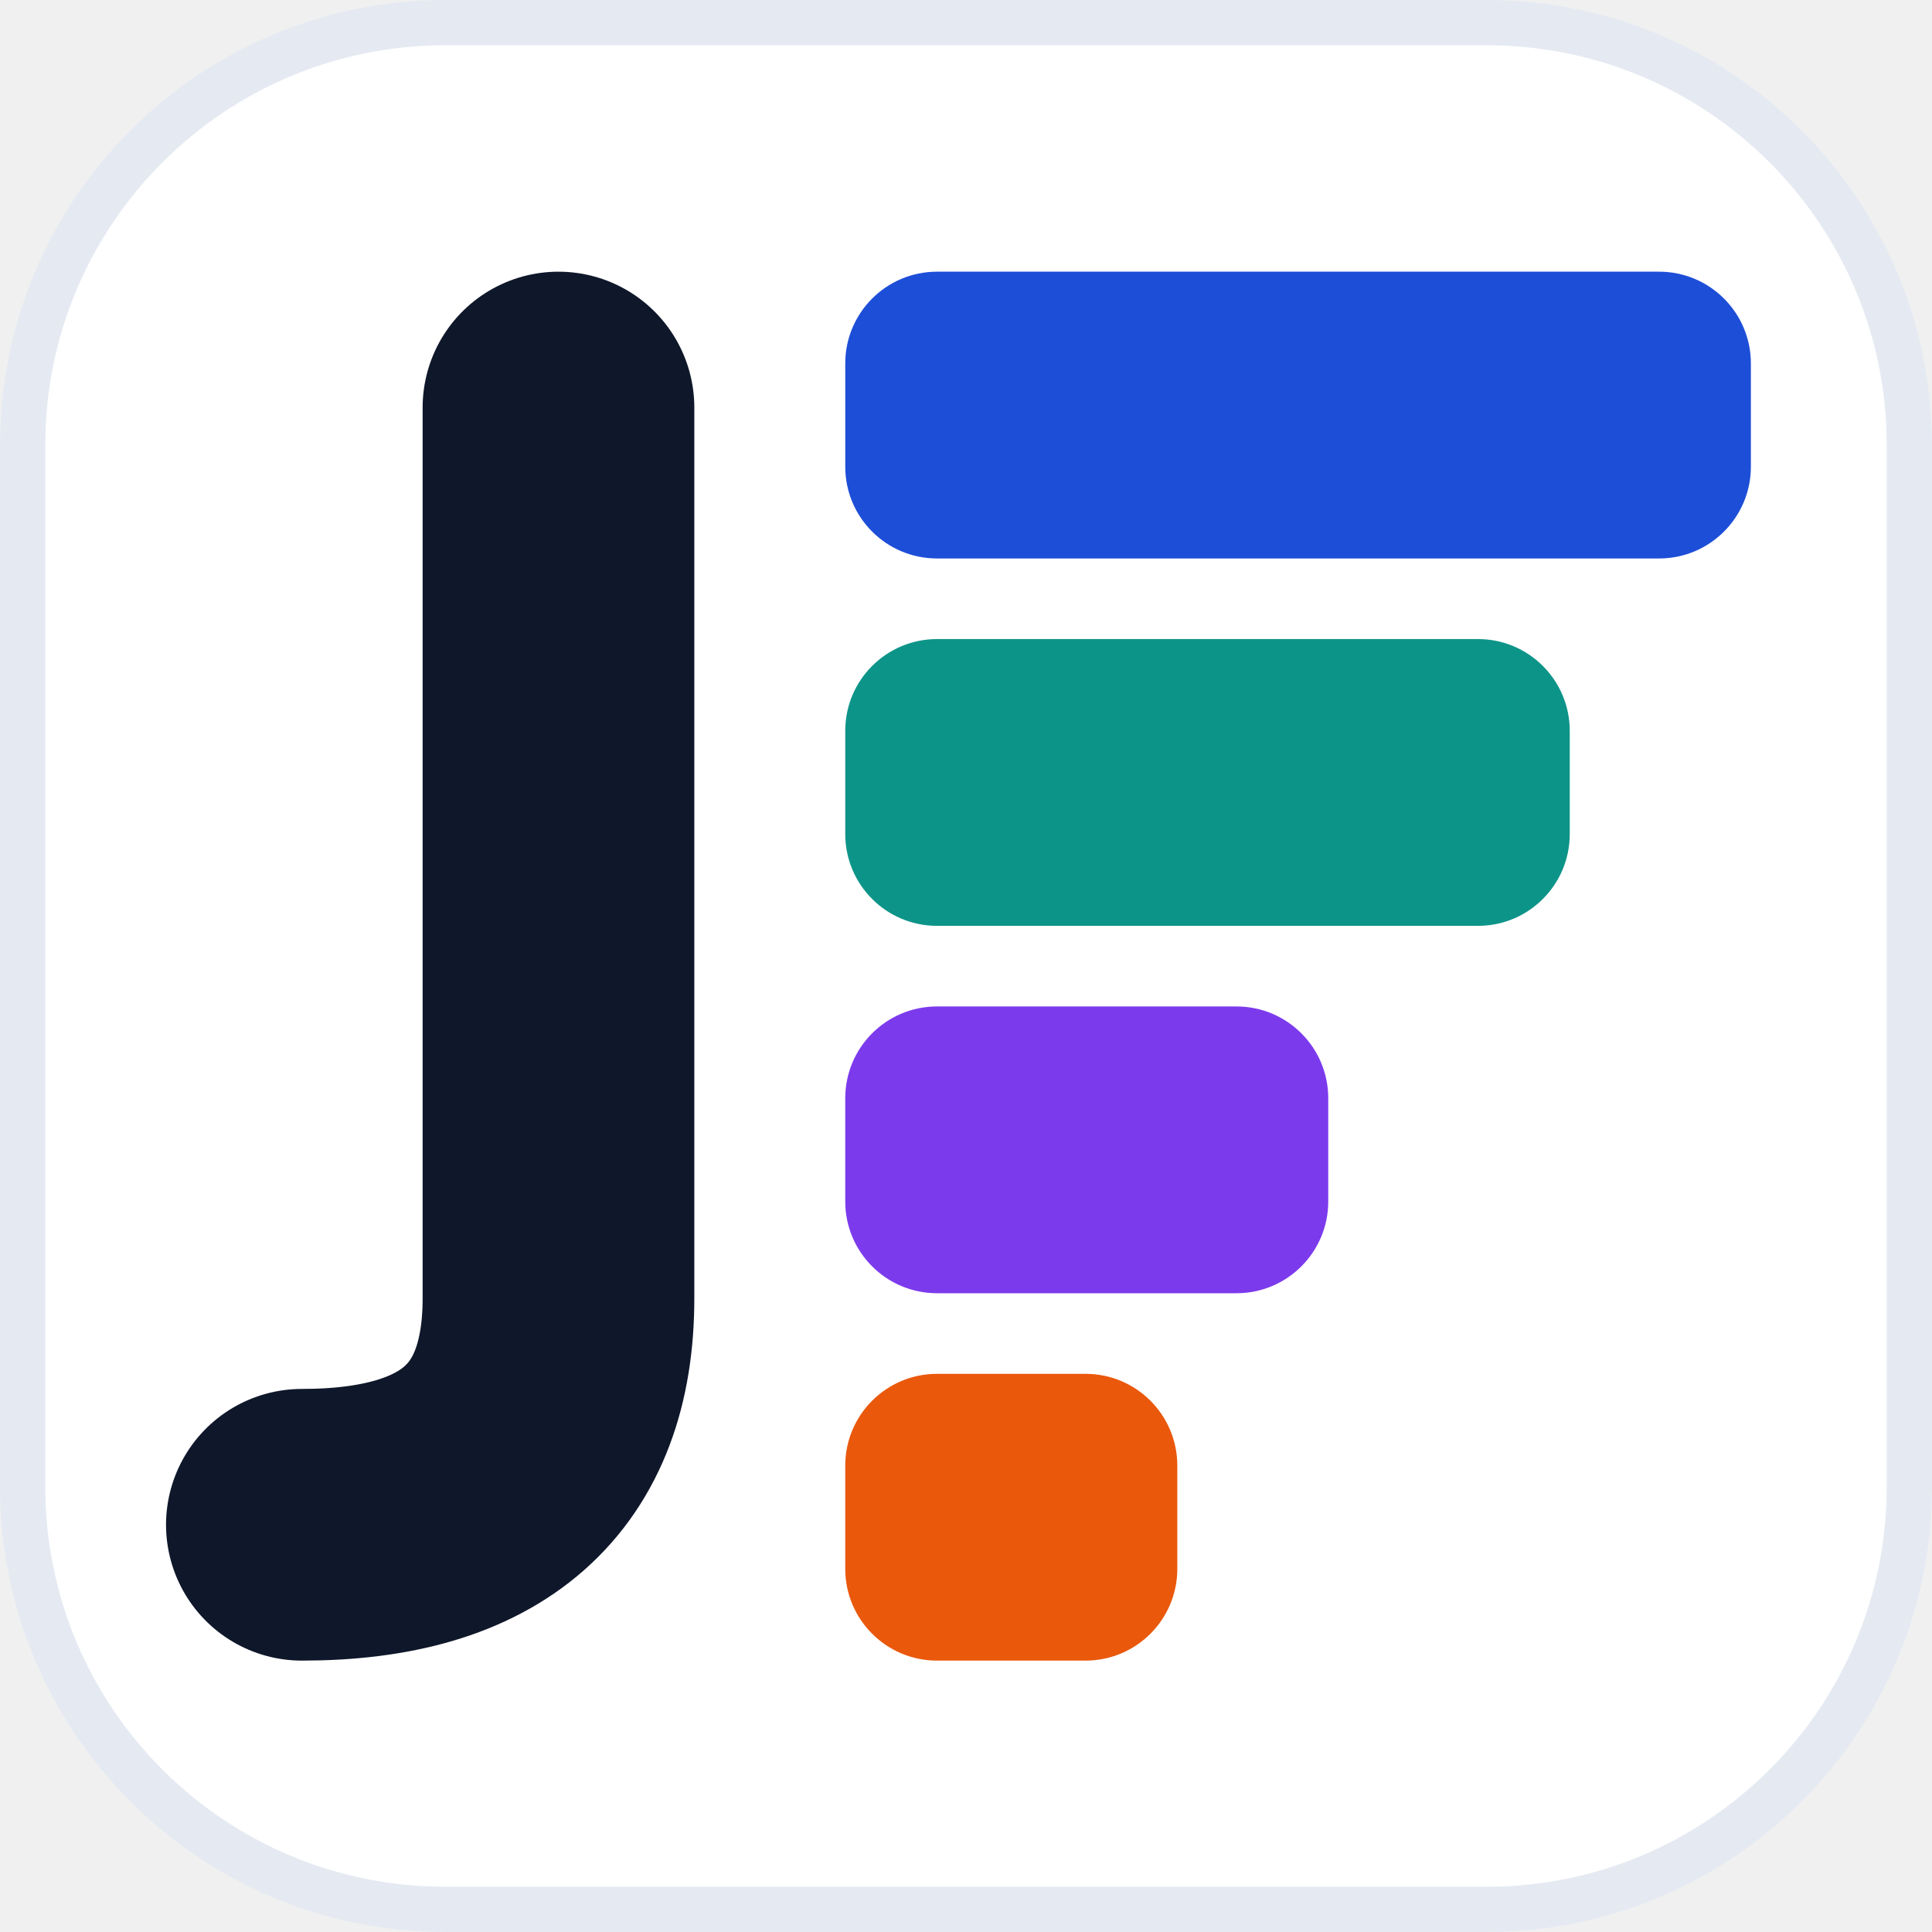
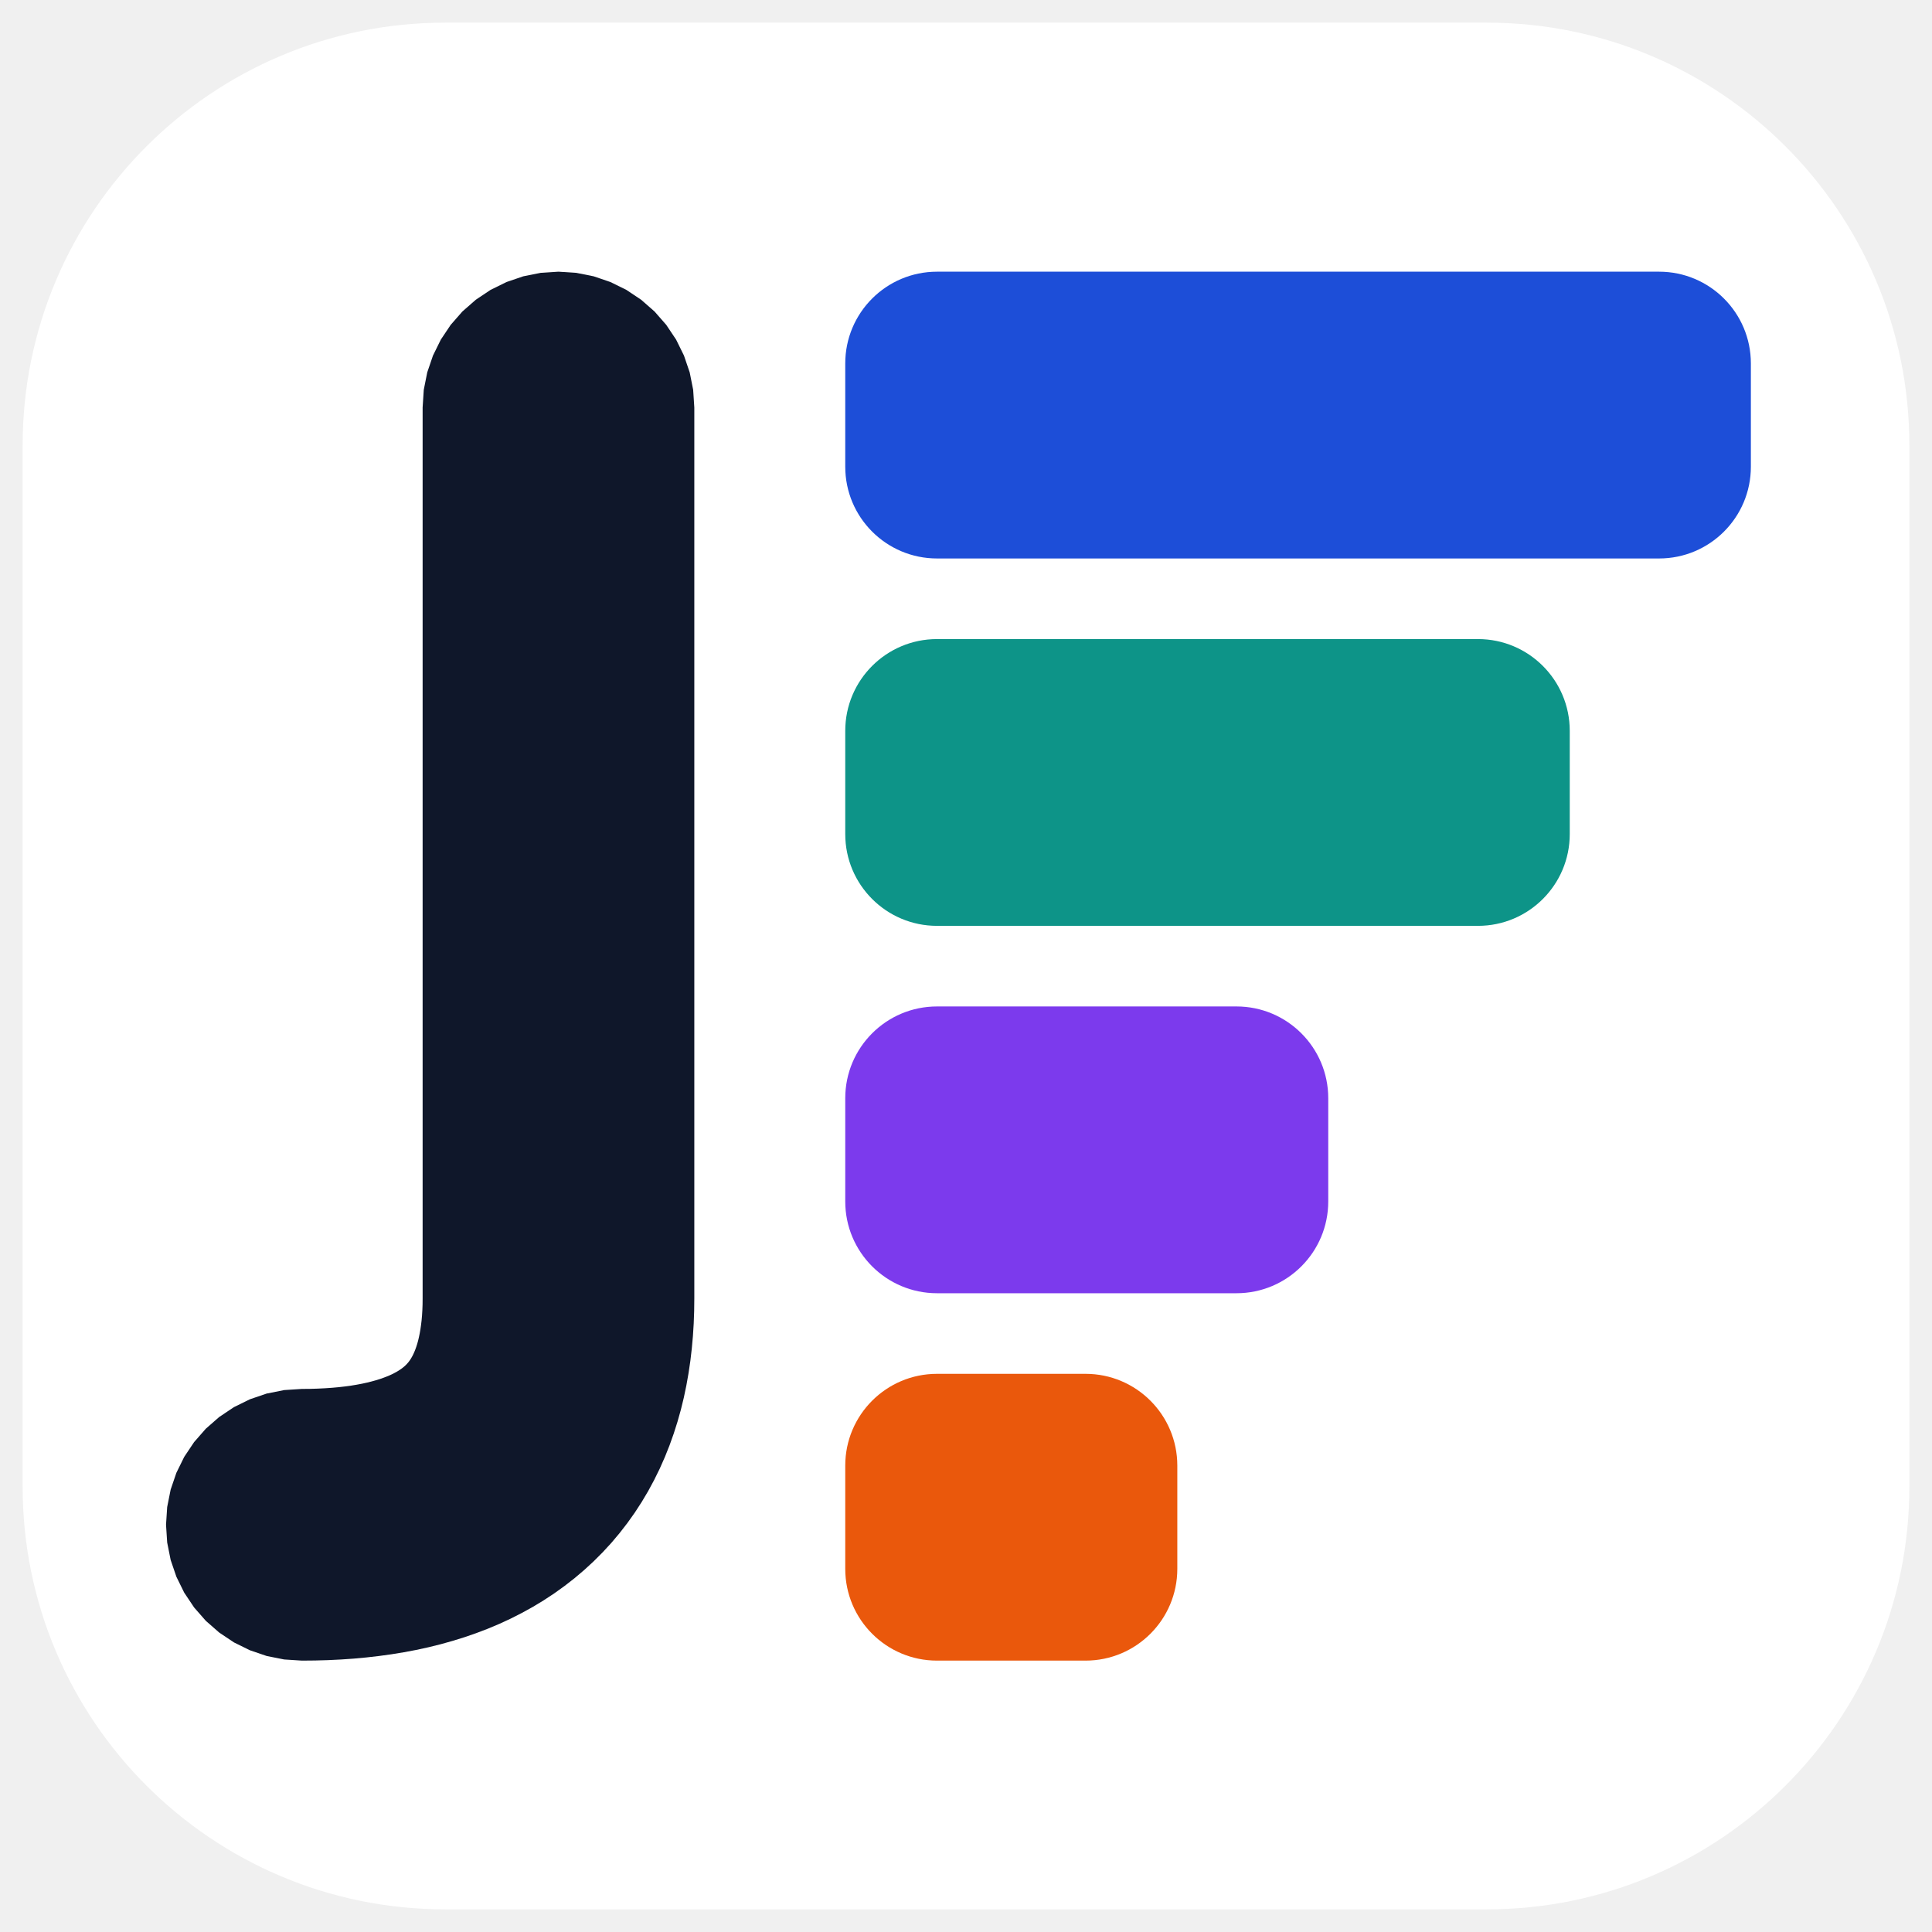
- <svg xmlns="http://www.w3.org/2000/svg" viewBox="0 0 64 64">
-   <rect x="0.75" y="0.75" width="62.5" height="62.5" rx="14" fill="#FFFFFF" stroke="#E5EAF2" stroke-width="1.5" />
-   <path d="M18.5 13.50 V43.01 Q18.5 50.51 10.0 50.51" fill="none" stroke="#0F172A" stroke-width="9" stroke-linecap="round" />
-   <rect x="28" y="9.00" width="30" height="9.5" rx="3.04" fill="#1D4ED8" />
-   <rect x="28" y="21.17" width="24" height="9.5" rx="3.04" fill="#0D9488" />
-   <rect x="28" y="33.34" width="16" height="9.5" rx="3.04" fill="#7C3AED" />
-   <rect x="28" y="45.51" width="11" height="9.5" rx="3.04" fill="#EA580C" />
+ <svg xmlns="http://www.w3.org/2000/svg" viewBox="0 0 64 64" width="64" height="64">
+   <rect x="0.75" y="0.75" width="62.5" height="62.5" rx="14" fill="#FFFFFF" />
+   <g transform="translate(5.5 9) scale(1.0) translate(-5.5 -9)">
+     <path d="M14.000 13.500 L14.000 43.010 L13.998 43.211 L13.991 43.401 L13.980 43.579 L13.965 43.747 L13.946 43.903 L13.925 44.049 L13.901 44.183 L13.875 44.307 L13.848 44.420 L13.819 44.523 L13.789 44.617 L13.759 44.701 L13.729 44.776 L13.699 44.844 L13.670 44.904 L13.640 44.958 L13.612 45.006 L13.584 45.050 L13.555 45.090 L13.527 45.127 L13.497 45.161 L13.467 45.195 L13.434 45.228 L13.398 45.261 L13.358 45.294 L13.314 45.329 L13.264 45.364 L13.208 45.401 L13.145 45.439 L13.074 45.478 L12.995 45.519 L12.906 45.560 L12.807 45.601 L12.699 45.642 L12.579 45.684 L12.449 45.724 L12.308 45.763 L12.155 45.801 L11.991 45.837 L11.815 45.870 L11.628 45.901 L11.429 45.928 L11.219 45.952 L10.998 45.972 L10.765 45.988 L10.521 46.000 L10.266 46.008 L10.000 46.010 L9.413 46.048 L8.835 46.163 L8.278 46.353 L7.750 46.613 L7.261 46.940 L6.818 47.328 L6.430 47.771 L6.103 48.260 L5.843 48.788 L5.653 49.345 L5.538 49.923 L5.500 50.510 L5.538 51.097 L5.653 51.675 L5.843 52.232 L6.103 52.760 L6.430 53.249 L6.818 53.692 L7.261 54.080 L7.750 54.407 L8.278 54.667 L8.835 54.857 L9.413 54.972 L10.000 55.010 L10.435 55.006 L10.866 54.994 L11.294 54.973 L11.717 54.944 L12.138 54.905 L12.555 54.857 L12.969 54.800 L13.379 54.733 L13.787 54.656 L14.191 54.568 L14.591 54.469 L14.988 54.358 L15.382 54.236 L15.772 54.101 L16.158 53.954 L16.539 53.794 L16.915 53.620 L17.285 53.432 L17.650 53.231 L18.007 53.015 L18.357 52.785 L18.698 52.540 L19.030 52.282 L19.352 52.009 L19.663 51.723 L19.962 51.424 L20.249 51.113 L20.522 50.789 L20.781 50.455 L21.026 50.111 L21.256 49.757 L21.471 49.395 L21.670 49.026 L21.855 48.650 L22.024 48.268 L22.178 47.882 L22.318 47.490 L22.443 47.096 L22.555 46.697 L22.653 46.296 L22.737 45.893 L22.809 45.487 L22.869 45.079 L22.917 44.669 L22.954 44.257 L22.980 43.843 L22.995 43.428 L23.000 43.010 L23.000 13.500 L22.962 12.913 L22.847 12.335 L22.657 11.778 L22.397 11.250 L22.070 10.761 L21.682 10.318 L21.239 9.930 L20.750 9.603 L20.222 9.343 L19.665 9.153 L19.087 9.038 L18.500 9.000 L17.913 9.038 L17.335 9.153 L16.778 9.343 L16.250 9.603 L15.761 9.930 L15.318 10.318 L14.930 10.761 L14.603 11.250 L14.343 11.778 L14.153 12.335 L14.038 12.913 Z" fill="#0F172A" />
+     <rect x="28" y="9.00" width="30" height="9.5" rx="3.04" fill="#1D4ED8" />
+     <rect x="28" y="21.17" width="24" height="9.5" rx="3.04" fill="#0D9488" />
+     <rect x="28" y="33.34" width="16" height="9.5" rx="3.04" fill="#7C3AED" />
+     <rect x="28" y="45.51" width="11" height="9.5" rx="3.04" fill="#EA580C" />
+   </g>
</svg>
